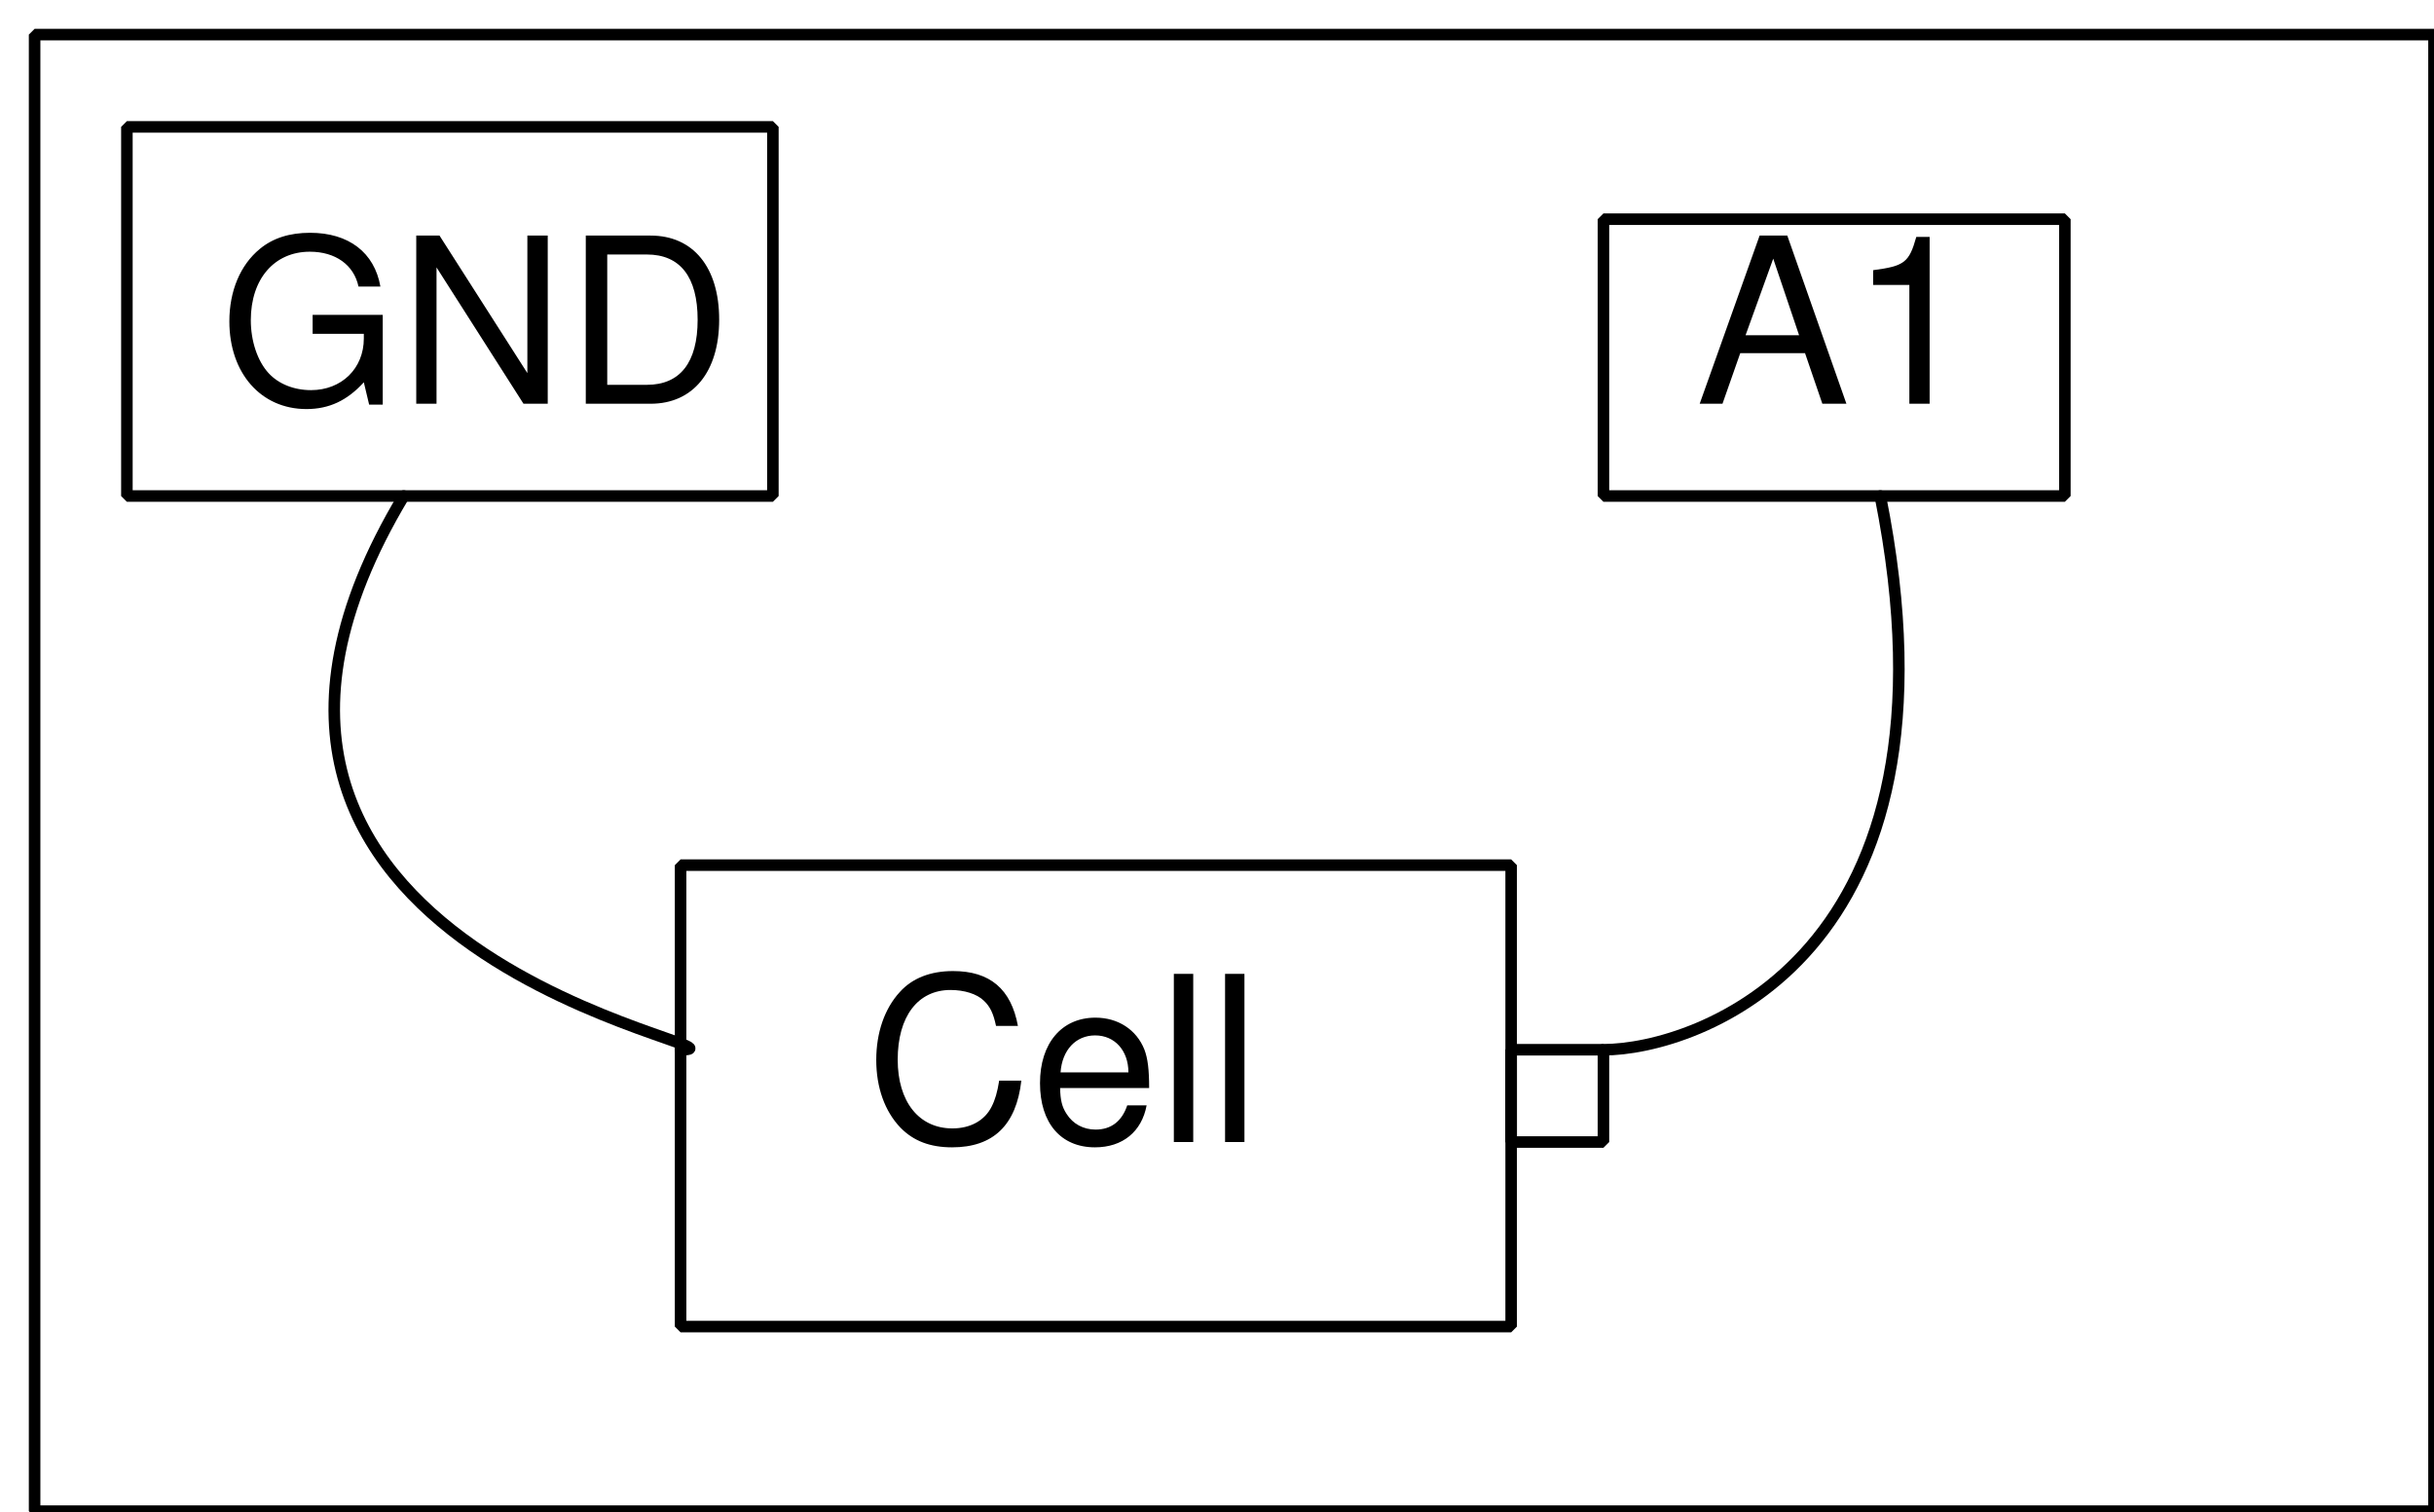
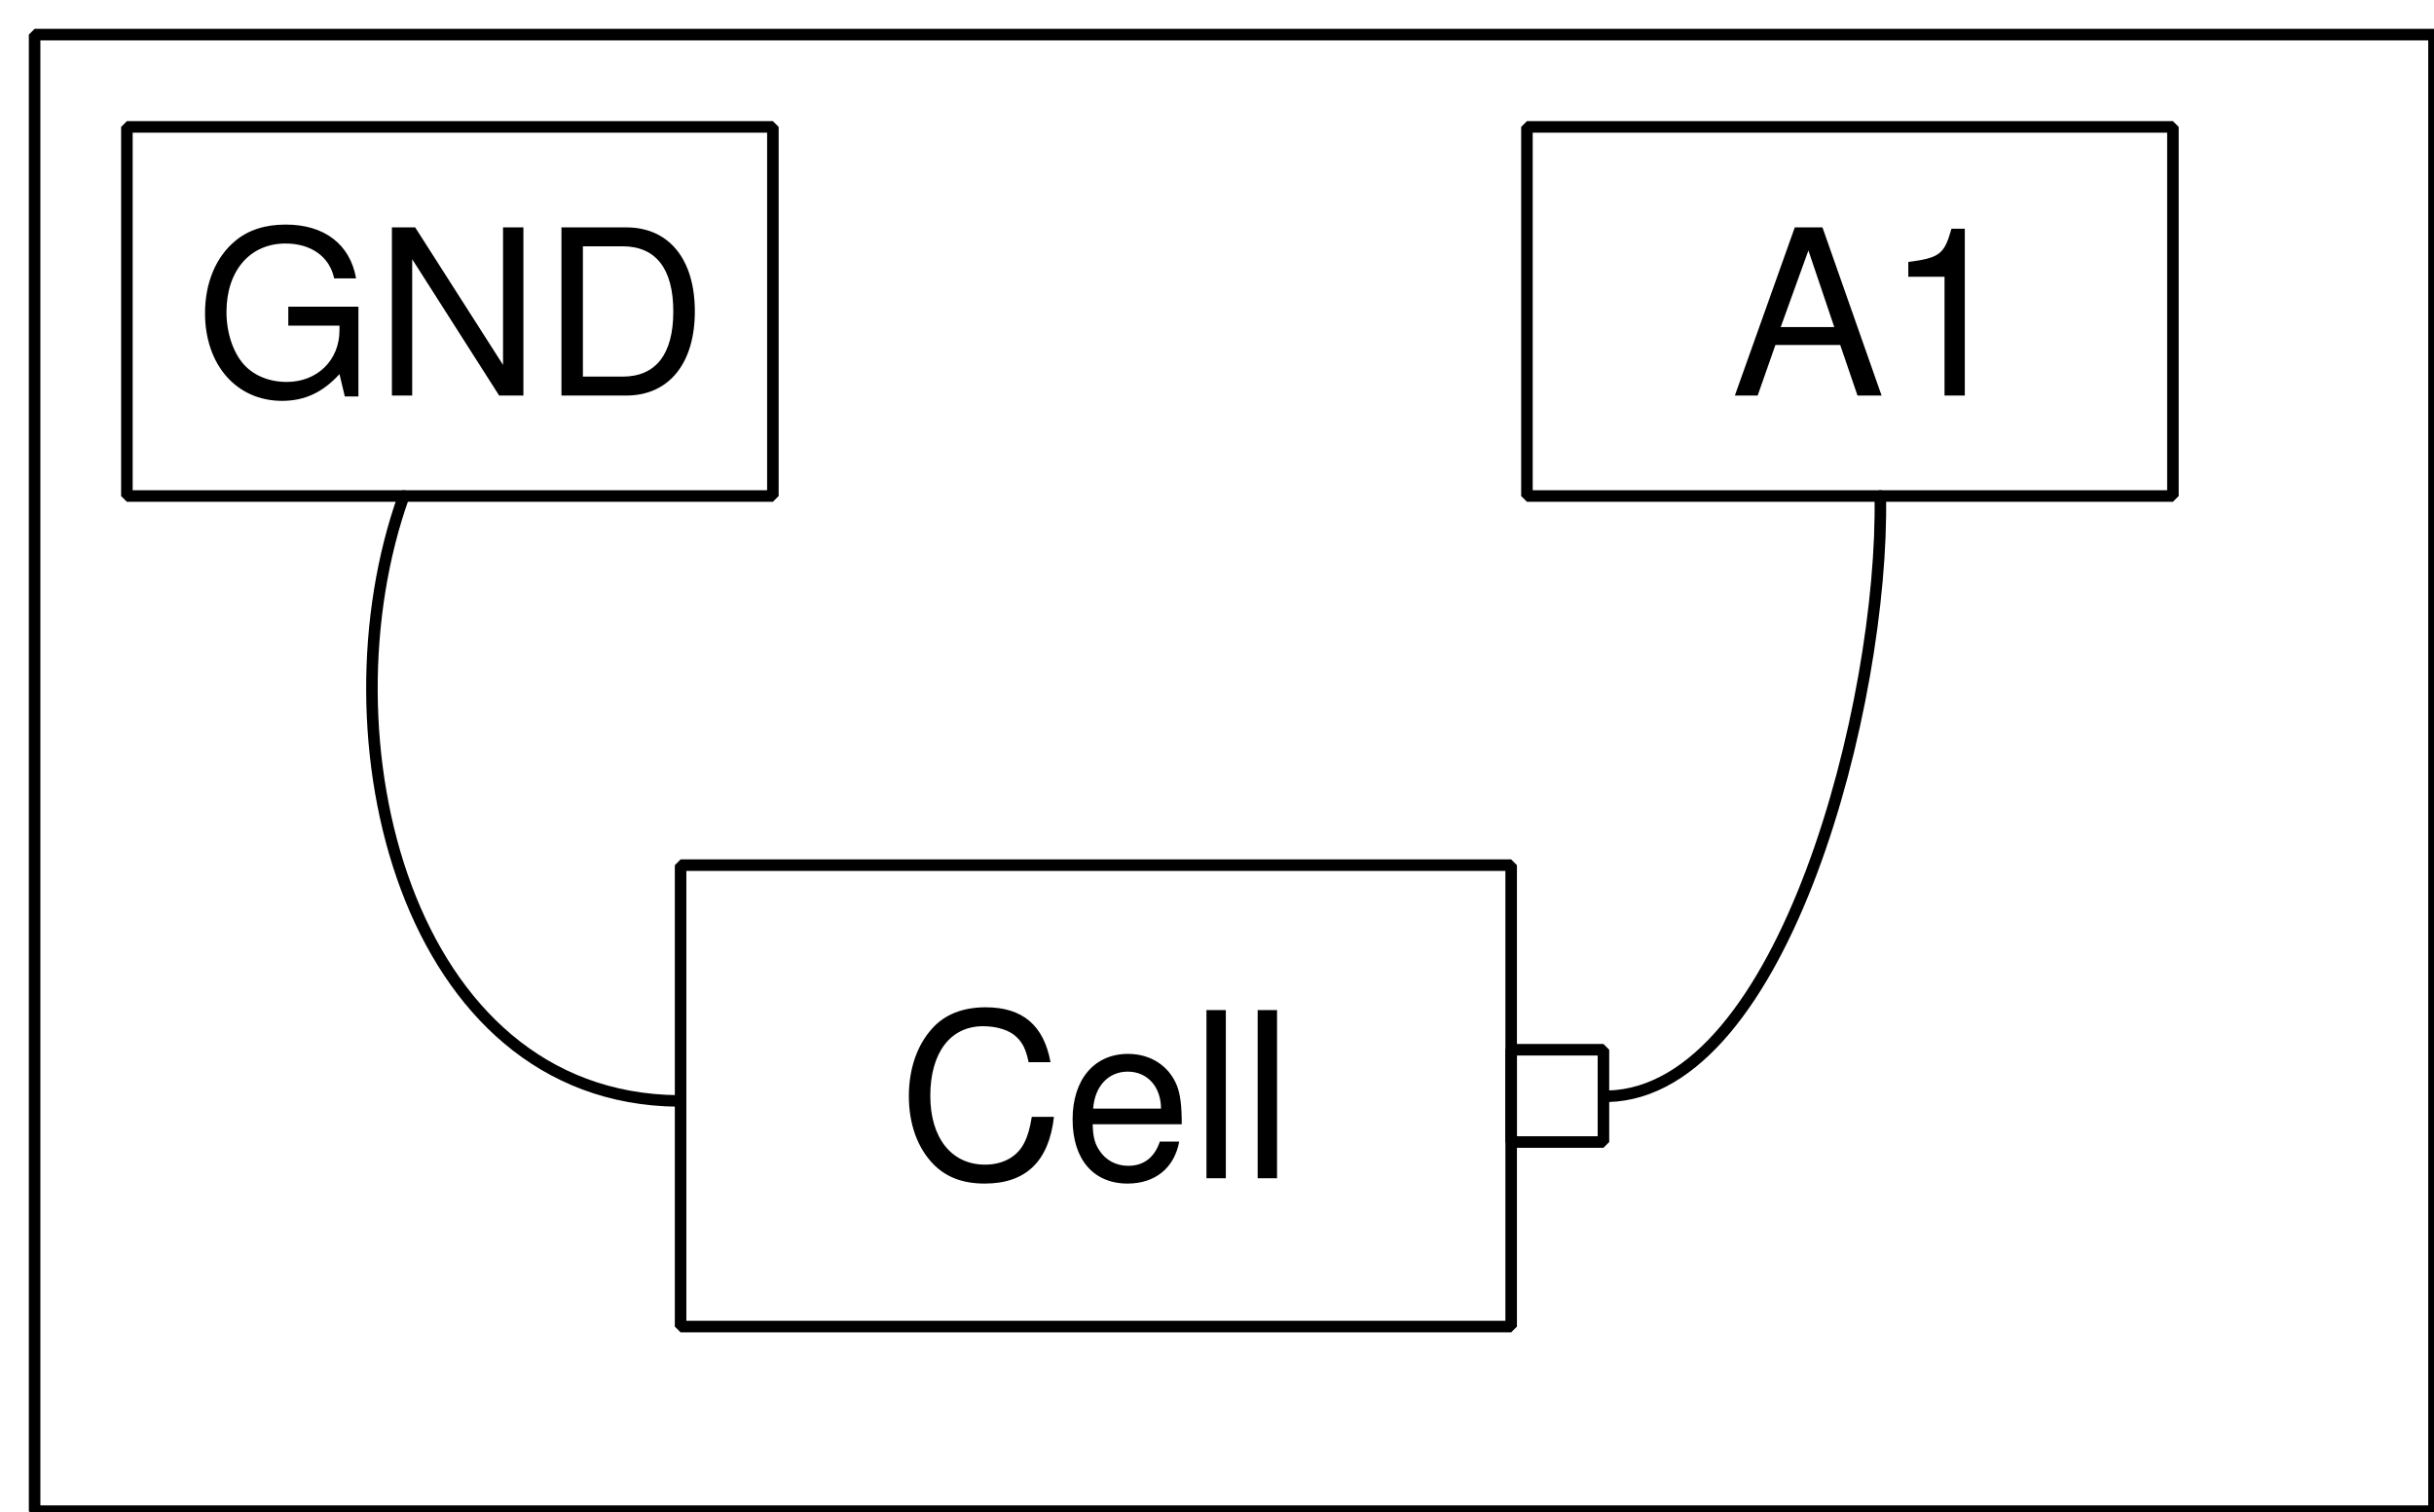
<svg xmlns="http://www.w3.org/2000/svg" version="1.1" id="measure-dc" width="100%" height="100%" viewBox="-6 -6 422 262">
-   <g stroke="black">
-     <path d="M16,16 L16,80 128,80 128,16 z" fill="none" stroke-width="2" stroke-linejoin="bevel" stroke-linecap="round" stroke="#000000" />
-     <g transform="matrix(   1    0   -0    1  32  64)" fill="#000000">
-       <text stroke="none" font-family="Helvetica" font-size="40">
-         <tspan x="0" y="0">GND</tspan>
-       </text>
-     </g>
-     <g transform="matrix(   1    0   -0    1 288  64)" fill="#000000">
-       <text stroke="none" font-family="Helvetica" font-size="40">
-         <tspan x="0" y="0">A1</tspan>
-       </text>
-     </g>
-     <path d="M272,32 L272,80 352,80 352,32 z" fill="none" stroke-width="2" stroke-linejoin="bevel" stroke-linecap="round" stroke="#000000" />
-     <path d="M0,0 L0,256 416,256 416,0 z" fill="none" stroke-width="2" stroke-linejoin="bevel" stroke-linecap="round" stroke="#000000" />
-     <path d="M112,144 L112,224 256,224 256,144 z" fill="none" stroke-width="2" stroke-linejoin="bevel" stroke-linecap="round" stroke="#000000" />
-     <path d="M256,176 L256,192 272,192 272,176 z" fill="none" stroke-width="2" stroke-linejoin="bevel" stroke-linecap="round" stroke="#000000" />
-     <path d="M272,176 C288,176 336,160 320,80 " fill="none" stroke-width="2" stroke-linejoin="bevel" stroke-linecap="round" stroke="#000000" />
-     <path d="M112,176 C128,176 16,160 64,80 " fill="none" stroke-width="2" stroke-linejoin="bevel" stroke-linecap="round" stroke="#000000" />
-     <g transform="matrix(   1    0   -0    1 144 192)" fill="#000000">
-       <text stroke="none" font-family="Helvetica" font-size="40">
-         <tspan x="0" y="0">Cell</tspan>
-       </text>
-     </g>
-   </g>
+   <defs id="defs41" />
+   <path style="fill:none;stroke:#000000;stroke-width:2;stroke-linecap:round;stroke-linejoin:bevel" id="path4" d="M 16,16 V 80 H 128 V 16 Z" />
+   <text font-size="40" id="text8" style="font-size:40px;font-family:Helvetica;fill:#000000;stroke:none" x="27.78" y="62.58">
+     <tspan x="27.78" y="62.58" id="tspan6">GND</tspan>
+   </text>
+   <text font-size="40" id="text14" style="font-size:40px;font-family:Helvetica;fill:#000000;stroke:none" x="294.097" y="62.58">
+     <tspan x="294.097" y="62.58" id="tspan12">A1</tspan>
+   </text>
+   <path style="fill:none;stroke:#000000;stroke-width:2;stroke-linecap:round;stroke-linejoin:bevel" id="path20" d="M 0,0 V 256 H 416 V 0 Z" />
+   <path style="fill:none;stroke:#000000;stroke-width:2;stroke-linecap:round;stroke-linejoin:bevel" id="path22" d="m 112,144 v 80 h 144 v -80 z" />
+   <path style="fill:none;stroke:#000000;stroke-width:2;stroke-linecap:round;stroke-linejoin:bevel" id="path24" d="m 256,176 v 16 h 16 v -16 z" />
+   <path style="fill:none;stroke:#000000;stroke-width:2;stroke-linecap:round;stroke-linejoin:bevel" id="path26" d="M 272.807,184.069 C 303.331,183.262 320.669,115.621 320,80" />
+   <path style="fill:none;stroke:#000000;stroke-width:2;stroke-linecap:round;stroke-linejoin:bevel" id="path28" d="M 111.597,184.876 C 64.256,184.472 49.082,121.673 64,80" />
+   <text font-size="40" id="text32" style="font-size:40px;font-family:Helvetica;fill:#000000;stroke:none" x="149.654" y="198.28">
+     <tspan x="149.654" y="198.28" id="tspan30">Cell</tspan>
+   </text>
+   <path style="fill:none;stroke:#000000;stroke-width:2;stroke-linecap:round;stroke-linejoin:bevel" id="path4-3" d="m 258.736,16 v 64 h 112 V 16 Z" />
</svg>
